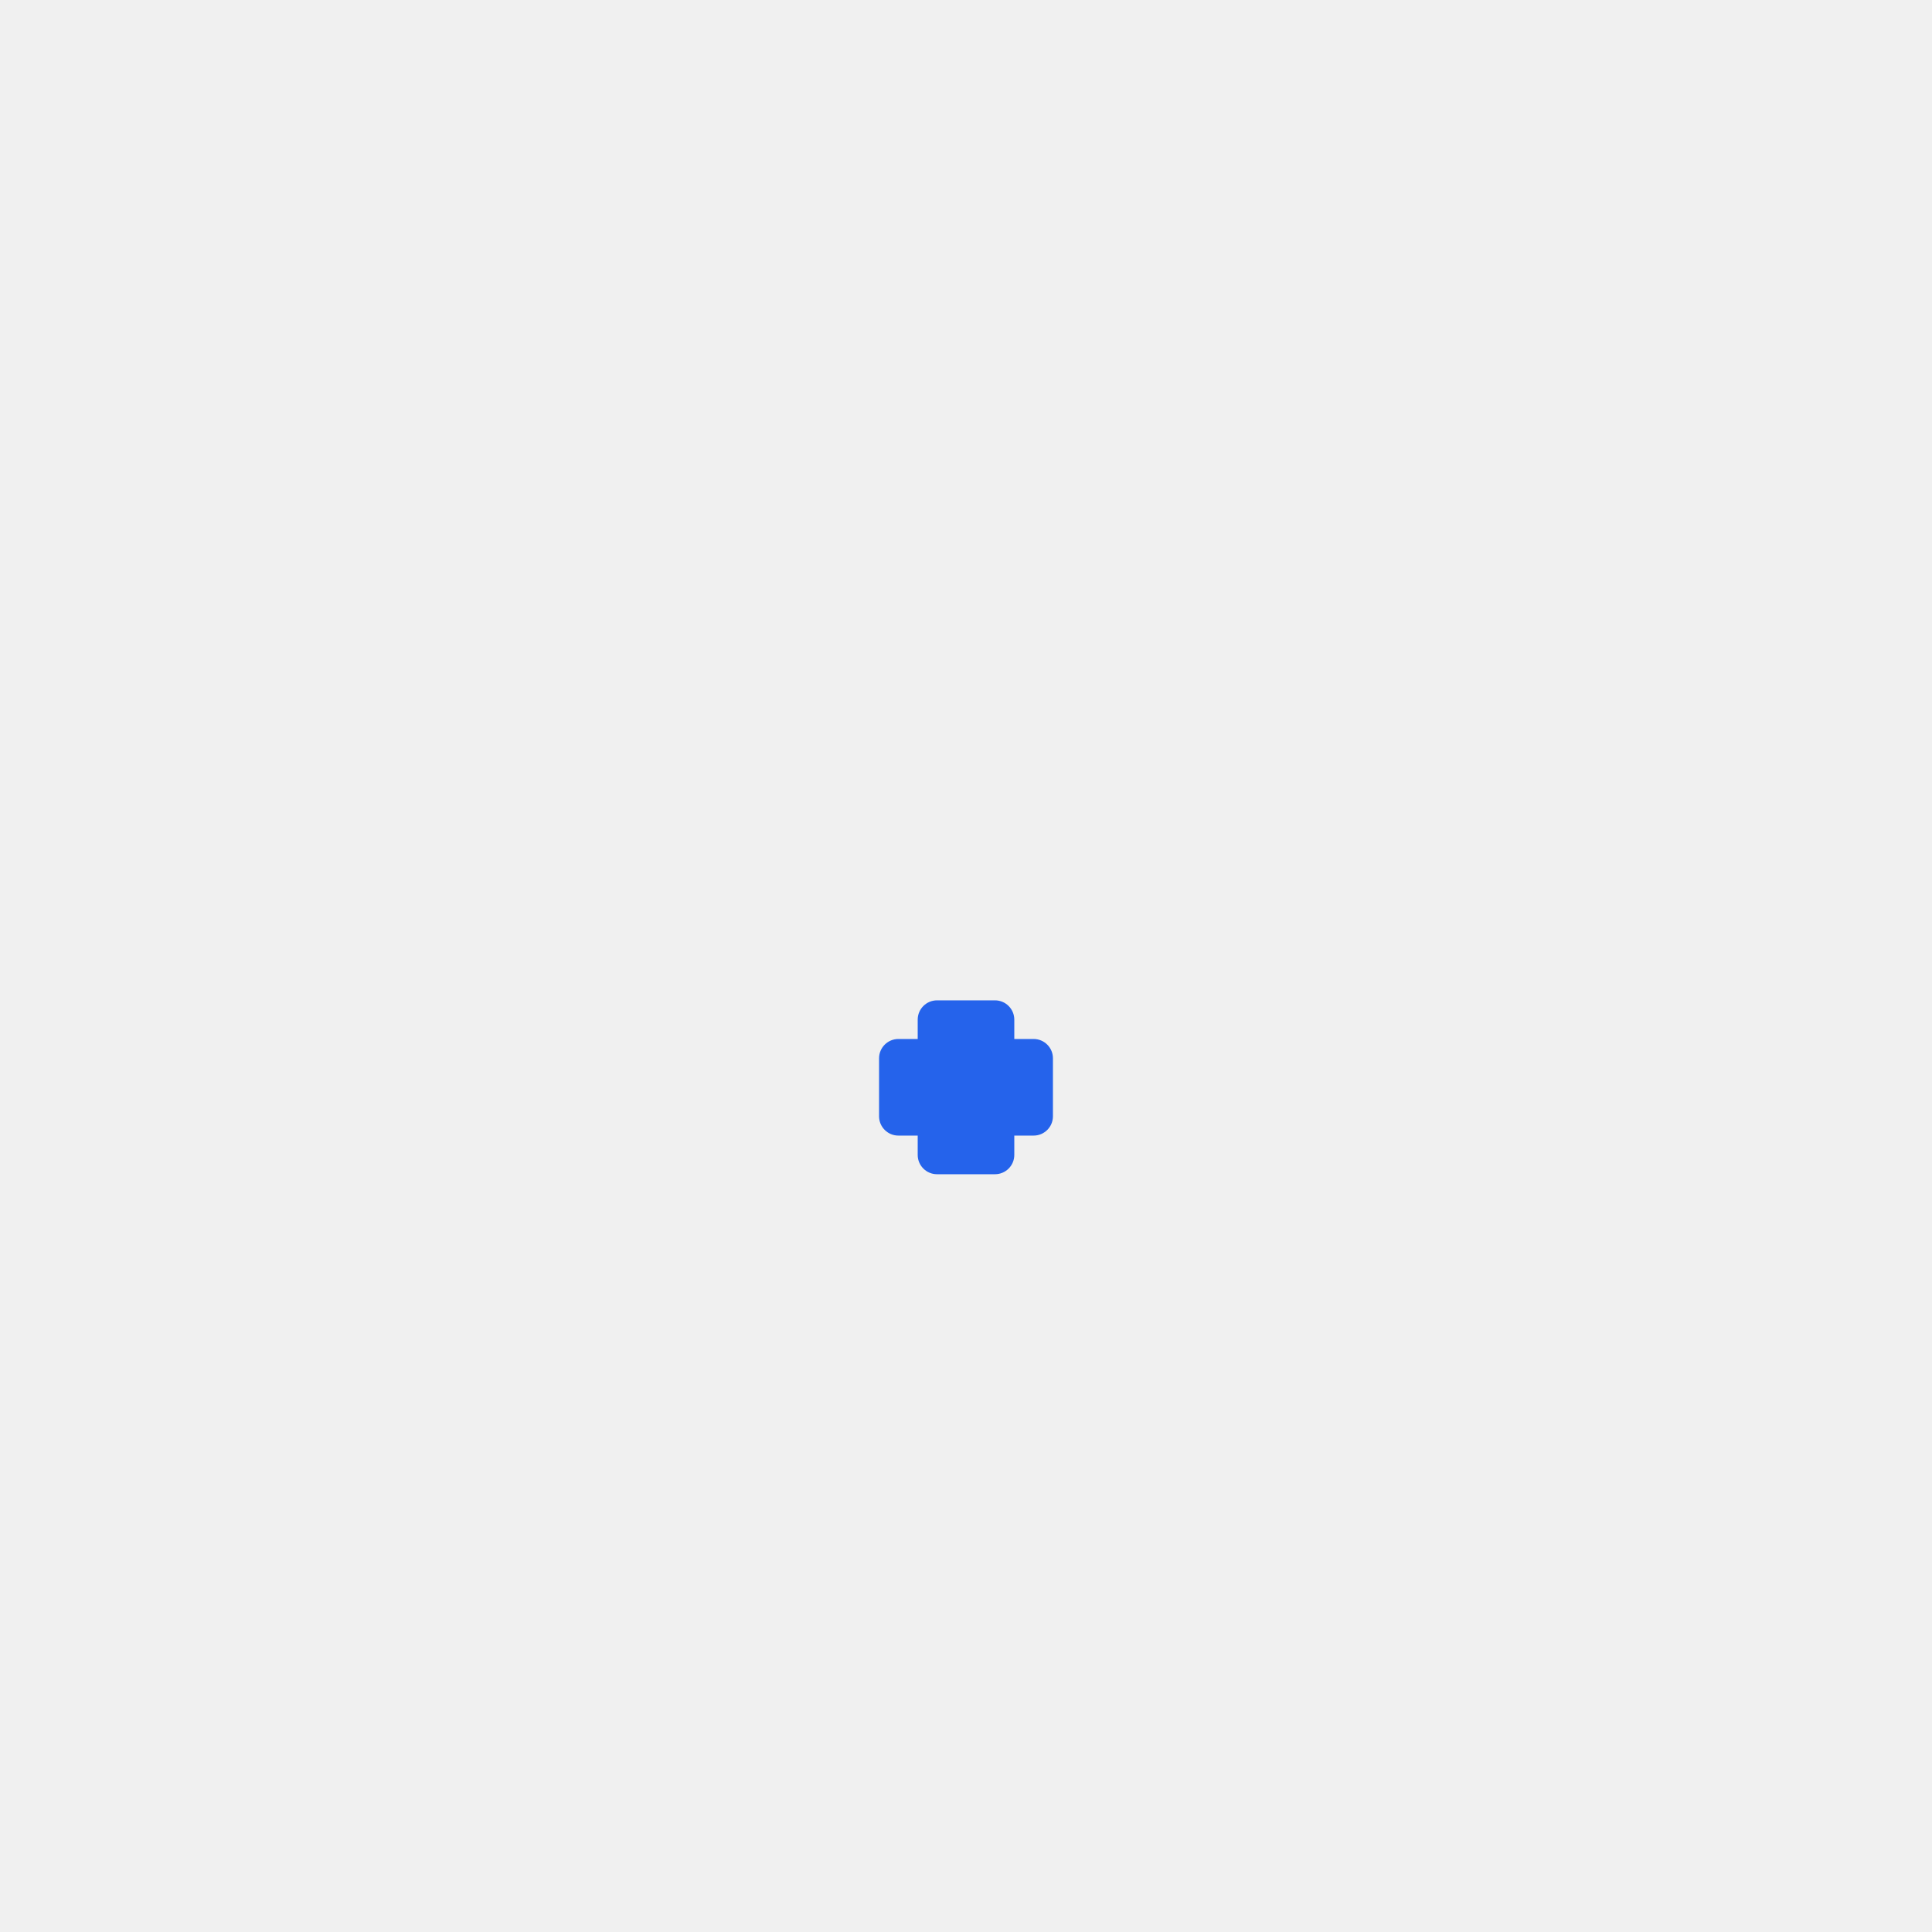
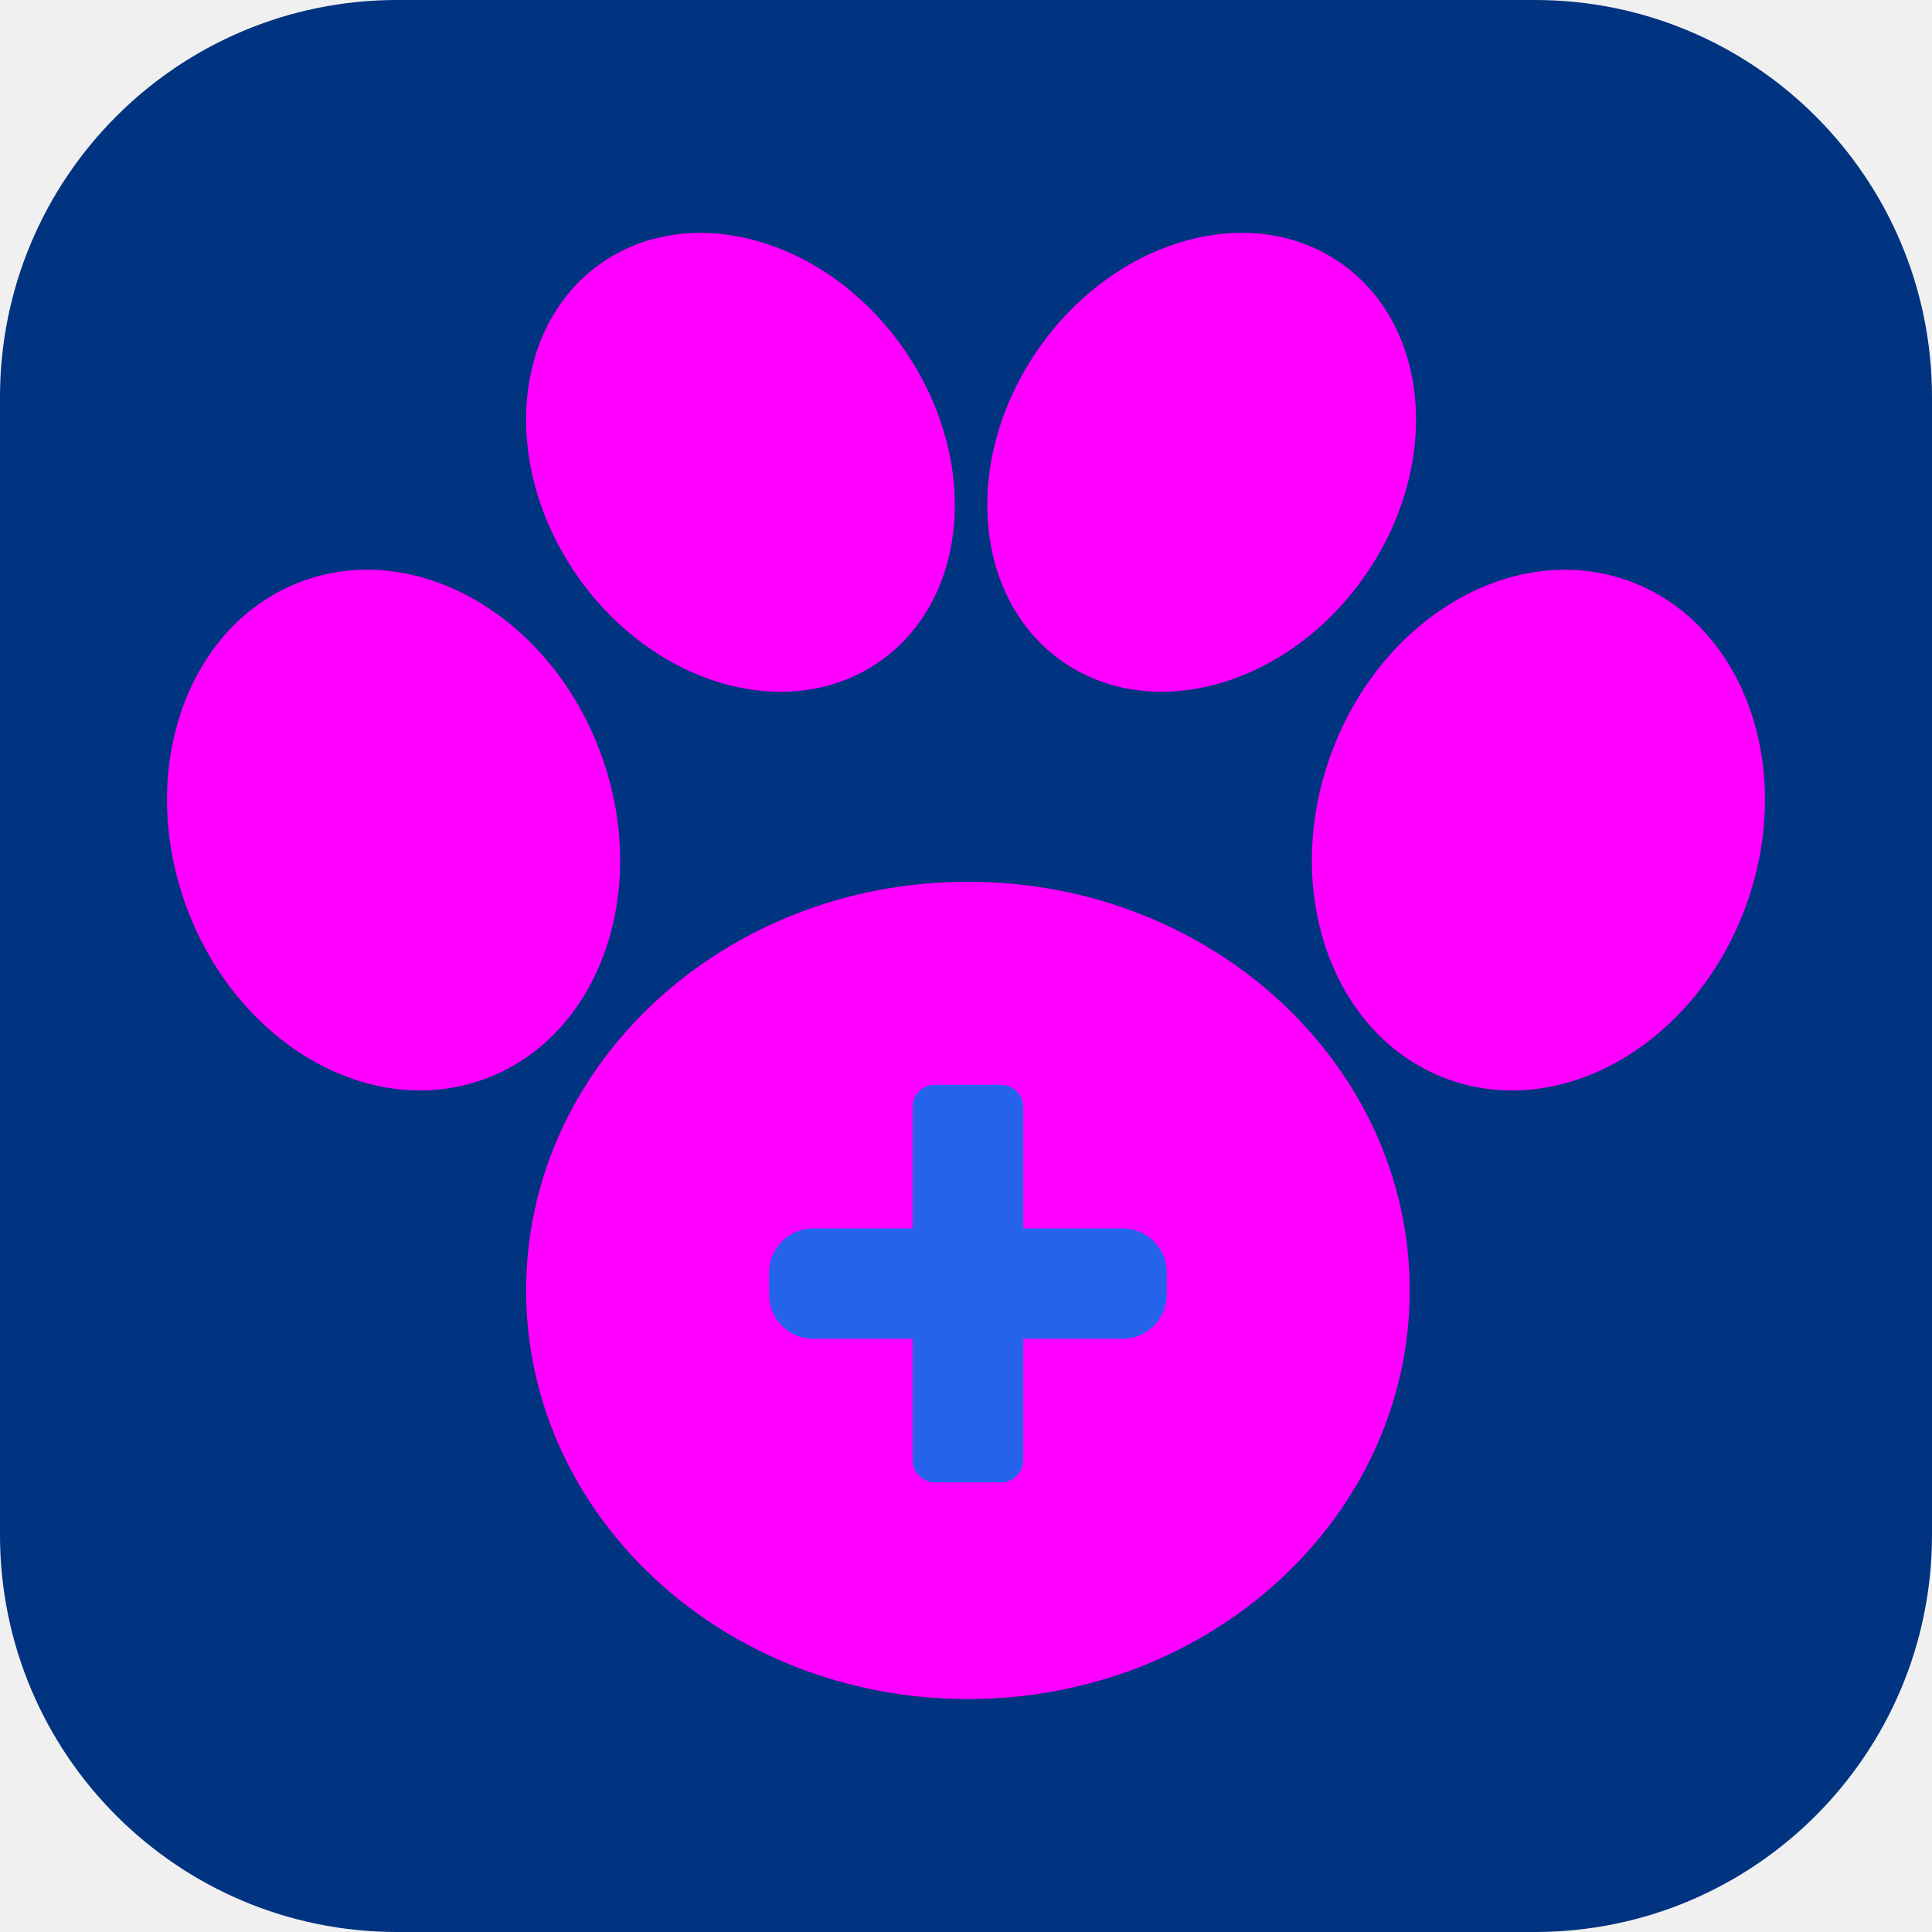
- <svg xmlns="http://www.w3.org/2000/svg" width="180" height="180" viewBox="0 0 180 180" fill="none">
-   <style>
+ <svg xmlns="http://www.w3.org/2000/svg" width="99.523" height="99.523" viewBox="0 0 99.523 99.523" fill="none" version="1.1" id="svg6">
+   <defs id="defs6" />
+   <style id="style1">
    @media (prefers-color-scheme: light) {
      .bg { fill: #2563EB; }
      .fg { fill: white; }
    }
    @media (prefers-color-scheme: dark) {
      .bg { fill: #3B82F6; }
      .fg { fill: white; }
    }
  </style>
-   <rect class="bg" width="180" height="180" rx="37" />
-   <g transform="translate(90 95) scale(1.8)">
-     <ellipse cx="0" cy="6" rx="10" ry="8" class="fg" />
-     <ellipse cx="-13" cy="-8" rx="5" ry="6" class="fg" transform="rotate(-20 -13 -8)" />
-     <ellipse cx="13" cy="-8" rx="5" ry="6" class="fg" transform="rotate(20 13 -8)" />
-     <ellipse cx="-6" cy="-15" rx="4.5" ry="5.5" class="fg" transform="rotate(-35 -6 -15)" />
-     <ellipse cx="6" cy="-15" rx="4.5" ry="5.5" class="fg" transform="rotate(35 6 -15)" />
-     <rect x="-2.5" y="-1" width="5" height="9" rx="1" fill="#2563EB" />
-     <rect x="-4.5" y="1" width="9" height="5" rx="1" fill="#2563EB" />
+   <rect class="bg" width="99.523" height="99.523" rx="20.457" id="rect1" x="0" y="0" style="fill:#003380;stroke-width:0.553" />
+   <g transform="matrix(2.275869,0,0,2.275869,49.86026,52.46655)" id="g6">
+     <ellipse cx="0" cy="6.154" rx="10" ry="9.25" class="fg" id="ellipse1" style="fill:#ff00ff;stroke-width:1.075" />
+     <ellipse cx="-10.757" cy="-8.454" rx="5" ry="6" class="fg" transform="rotate(-20)" id="ellipse2" style="fill:#ff00ff" />
+     <ellipse cx="10.676" cy="-8.424" rx="5" ry="6" class="fg" transform="rotate(20)" id="ellipse3" style="fill:#ff00ff" />
+     <ellipse cx="3.003" cy="-13.265" rx="4.5" ry="5.5" class="fg" transform="rotate(-35)" id="ellipse4" style="fill:#ff00ff" />
+     <ellipse cx="-2.887" cy="-13.347" rx="4.5" ry="5.5" class="fg" transform="rotate(35)" id="ellipse5" style="fill:#ff00ff" />
+     <rect x="-1.25" y="1.5" width="2.5" height="9" rx="0.5" fill="#2563eb" id="rect5" style="stroke-width:0.707" />
+     <rect x="-4.5" y="4.75" width="9" height="2.5" rx="1" fill="#2563eb" id="rect6" style="stroke-width:0.707" />
  </g>
</svg>
